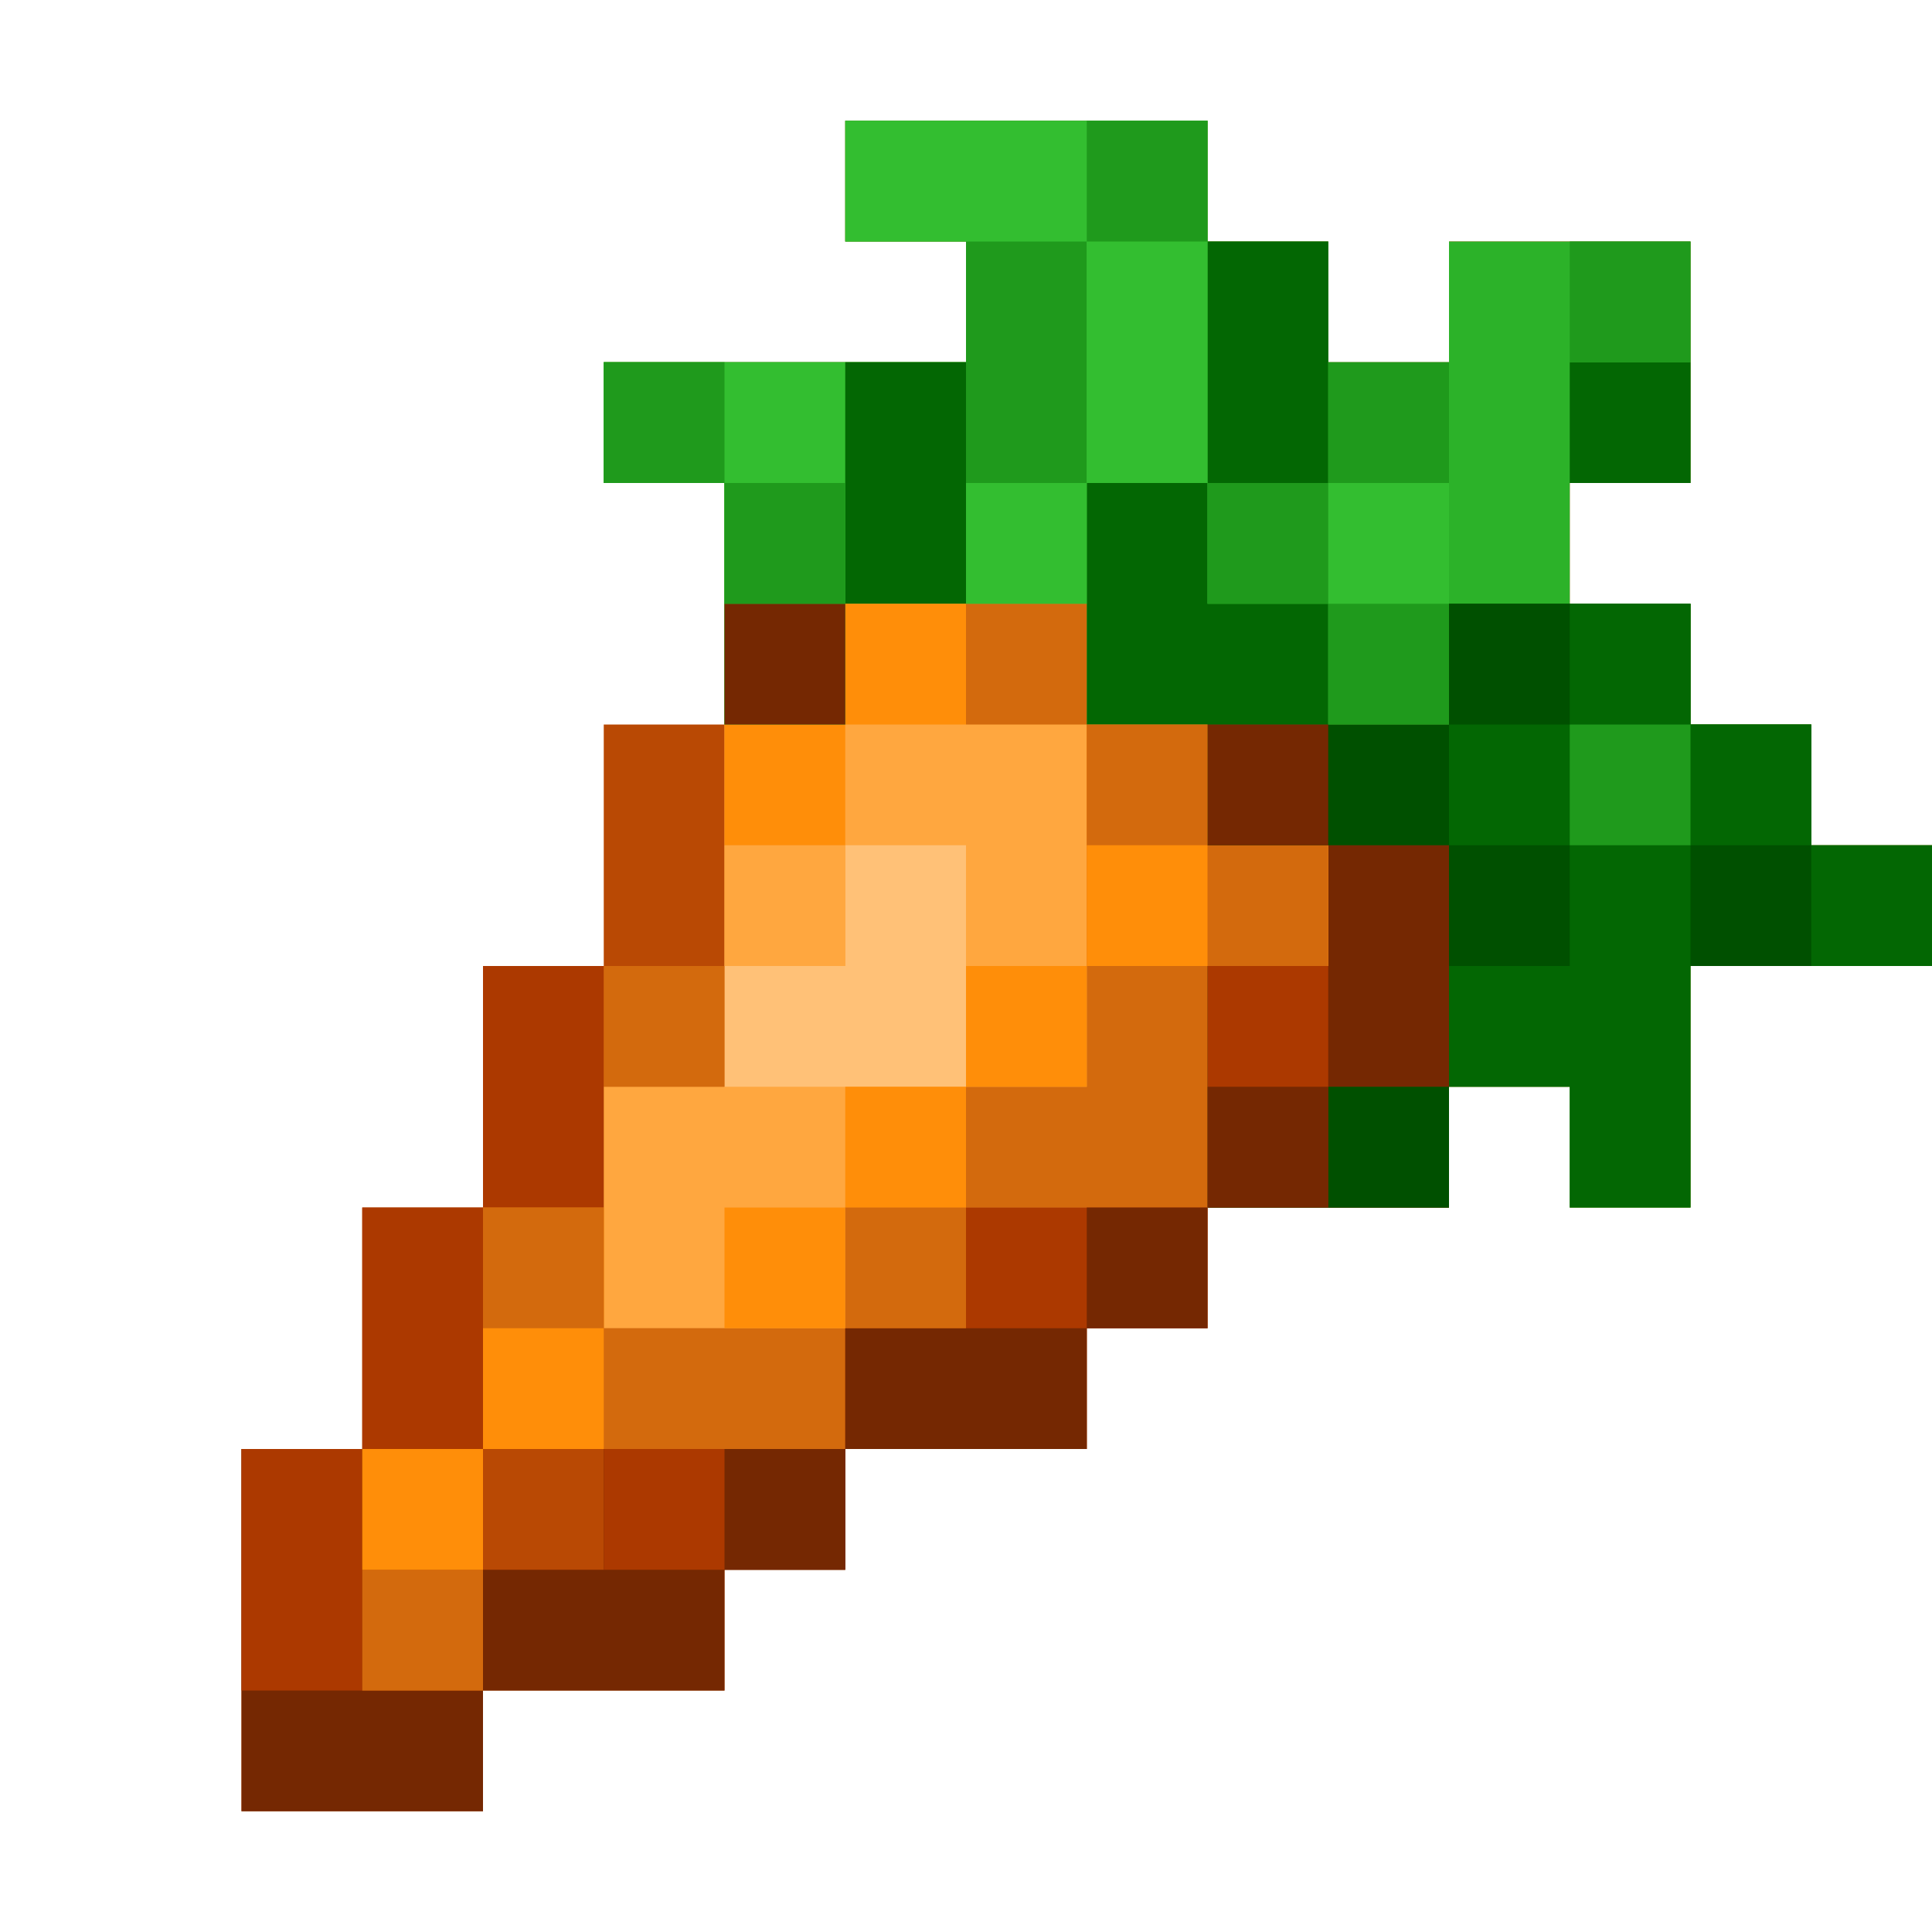
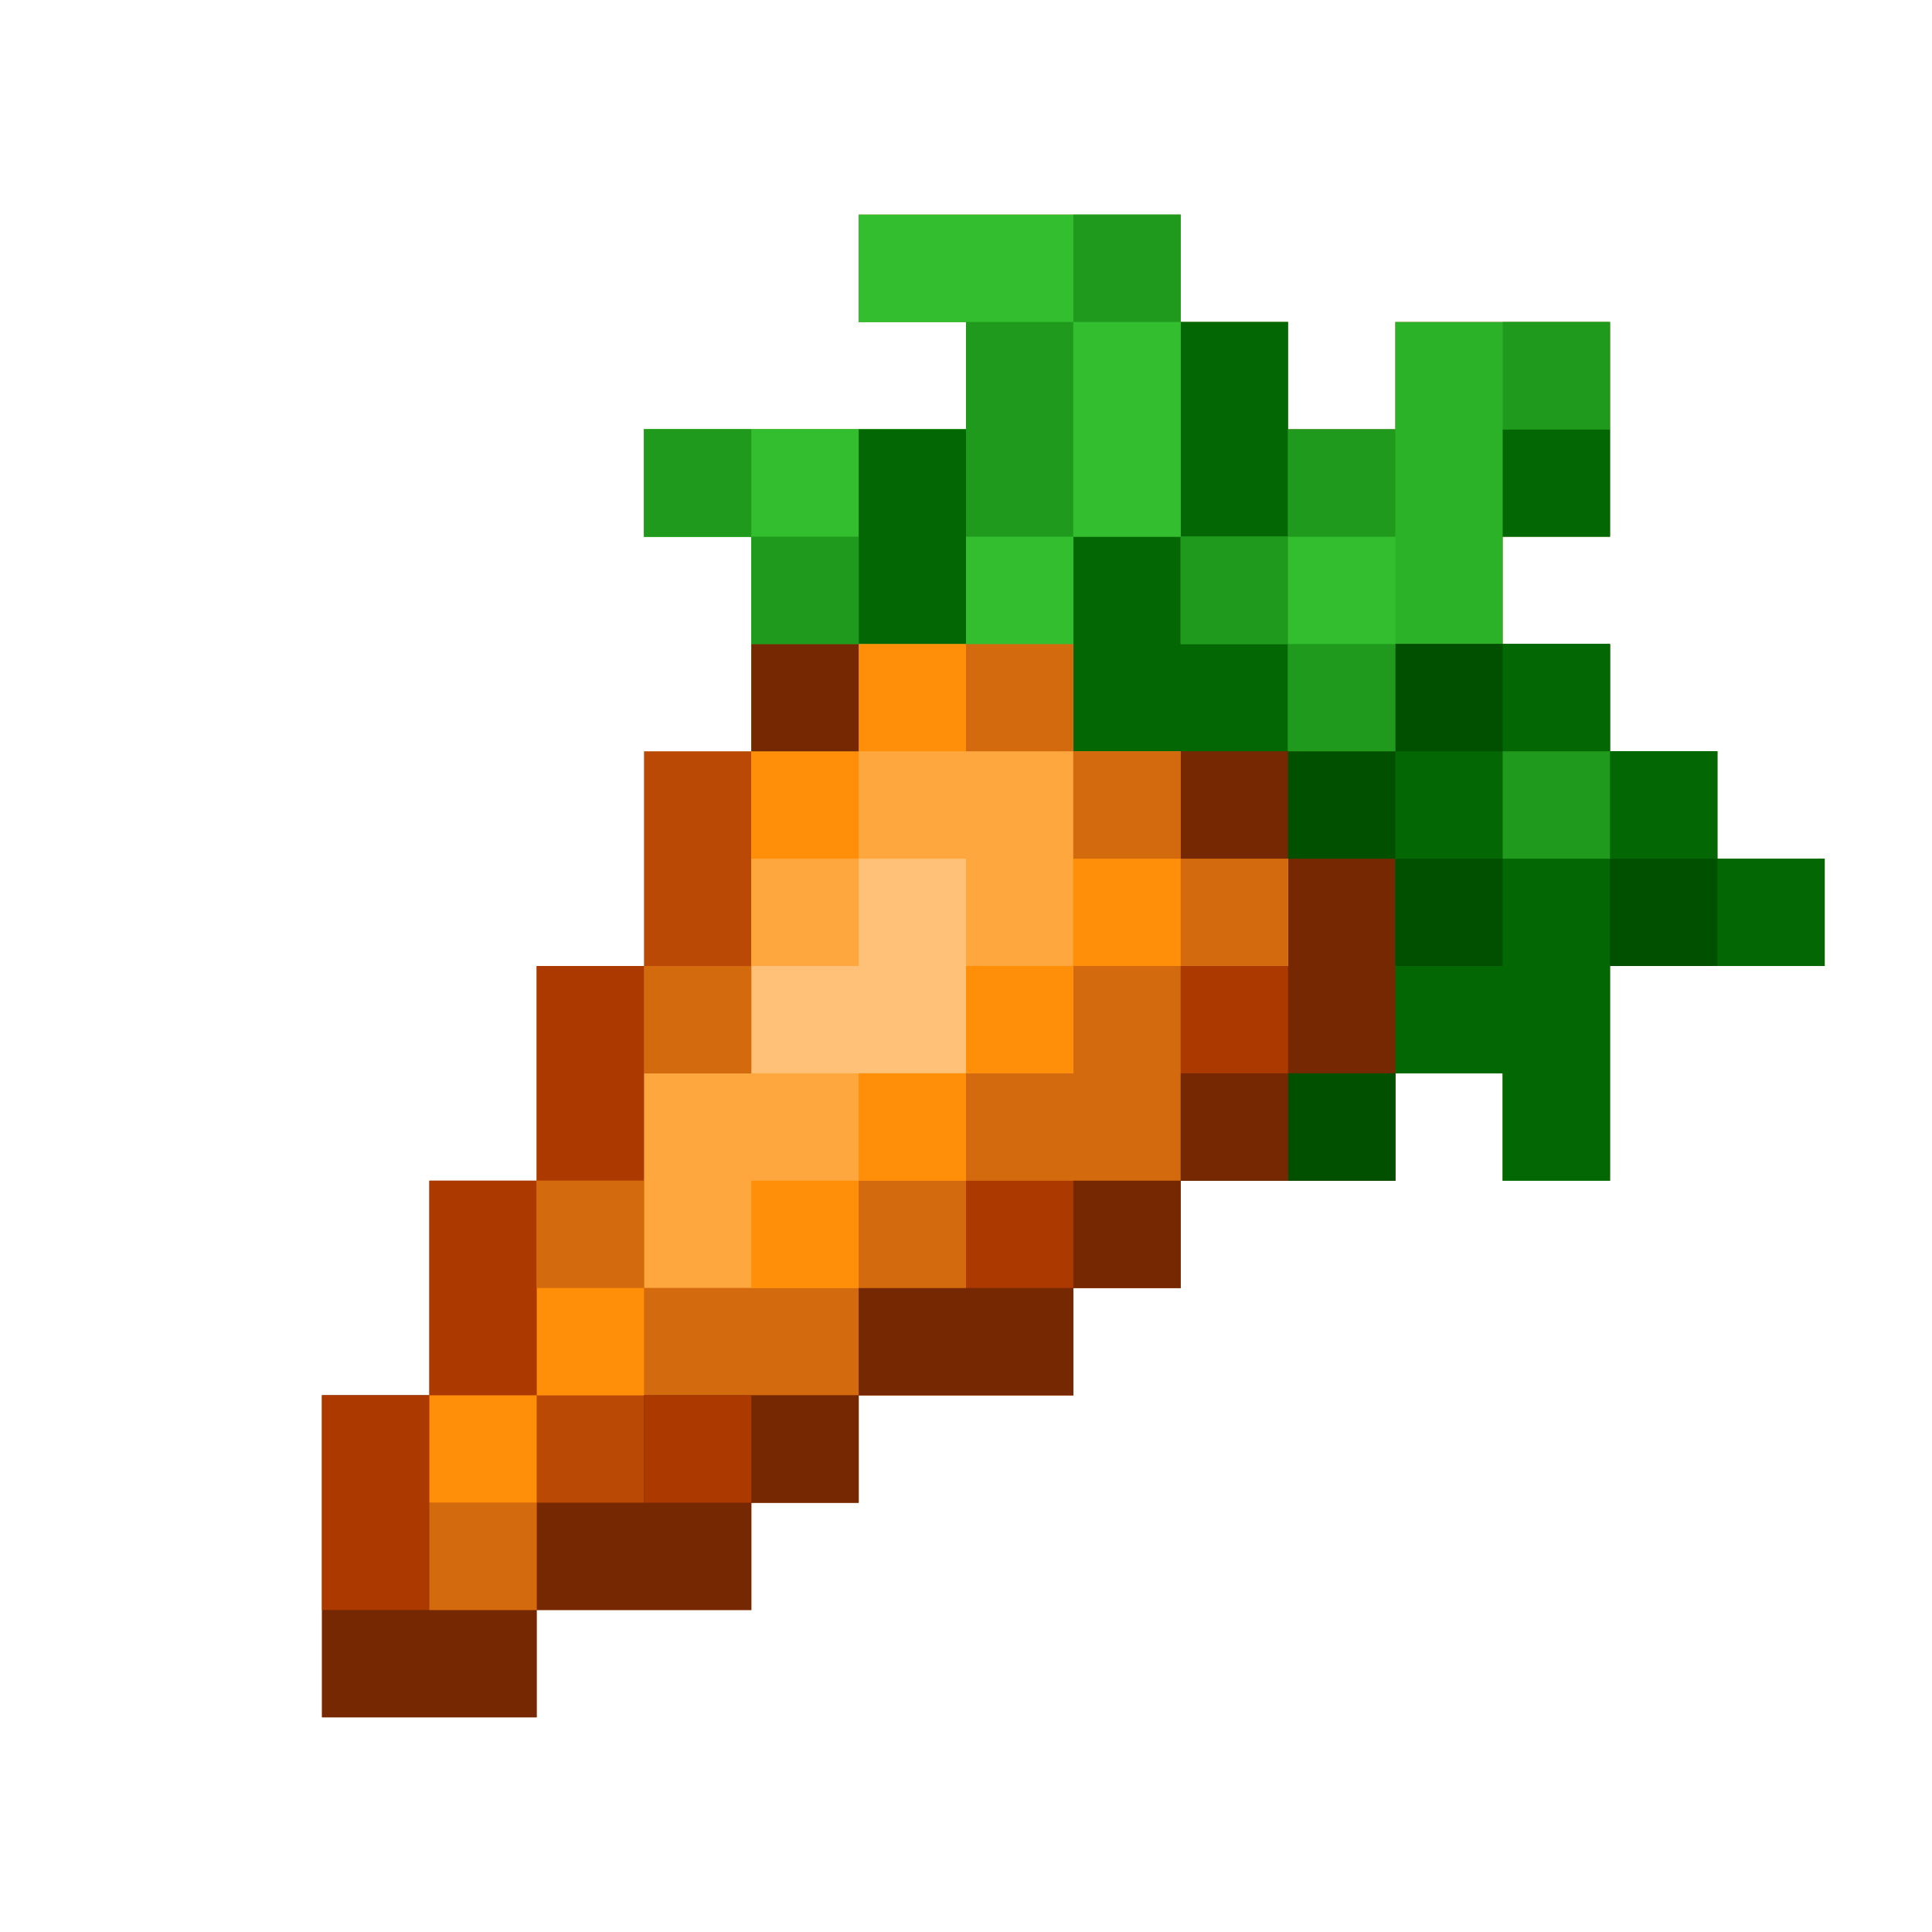
- <svg xmlns="http://www.w3.org/2000/svg" version="1.1" width="160" height="160" viewBox="0 0 160 160">
+ <svg xmlns="http://www.w3.org/2000/svg" version="1.1" width="160" height="160" viewBox="-10 -10 180 180">
  <path d="M0 0 C9.9 0 19.8 0 30 0 C30 3.3 30 6.6 30 10 C33.3 10 36.6 10 40 10 C40 13.3 40 16.6 40 20 C43.3 20 46.6 20 50 20 C50 16.7 50 13.4 50 10 C56.6 10 63.2 10 70 10 C70 16.6 70 23.2 70 30 C66.7 30 63.4 30 60 30 C60 33.3 60 36.6 60 40 C63.3 40 66.6 40 70 40 C70 43.3 70 46.6 70 50 C73.3 50 76.6 50 80 50 C80 53.3 80 56.6 80 60 C83.3 60 86.6 60 90 60 C90 63.3 90 66.6 90 70 C83.4 70 76.8 70 70 70 C70 76.6 70 83.2 70 90 C66.7 90 63.4 90 60 90 C60 86.7 60 83.4 60 80 C56.7 80 53.4 80 50 80 C50 83.3 50 86.6 50 90 C43.4 90 36.8 90 30 90 C30 93.3 30 96.6 30 100 C26.7 100 23.4 100 20 100 C20 103.3 20 106.6 20 110 C13.4 110 6.8 110 0 110 C0 113.3 0 116.6 0 120 C-3.3 120 -6.6 120 -10 120 C-10 123.3 -10 126.6 -10 130 C-16.6 130 -23.2 130 -30 130 C-30 133.3 -30 136.6 -30 140 C-36.6 140 -43.2 140 -50 140 C-50 130.1 -50 120.2 -50 110 C-46.7 110 -43.4 110 -40 110 C-40 103.4 -40 96.8 -40 90 C-36.7 90 -33.4 90 -30 90 C-30 83.4 -30 76.8 -30 70 C-26.7 70 -23.4 70 -20 70 C-20 63.4 -20 56.8 -20 50 C-16.7 50 -13.4 50 -10 50 C-10 43.4 -10 36.8 -10 30 C-13.3 30 -16.6 30 -20 30 C-20 26.7 -20 23.4 -20 20 C-10.1 20 -0.2 20 10 20 C10 16.7 10 13.4 10 10 C6.7 10 3.4 10 0 10 C0 6.7 0 3.4 0 0 Z " fill="#B94904" transform="translate(70,10)" />
  <path d="M0 0 C9.9 0 19.8 0 30 0 C30 3.3 30 6.6 30 10 C33.3 10 36.6 10 40 10 C40 13.3 40 16.6 40 20 C43.3 20 46.6 20 50 20 C50 16.7 50 13.4 50 10 C56.6 10 63.2 10 70 10 C70 16.6 70 23.2 70 30 C66.7 30 63.4 30 60 30 C60 33.3 60 36.6 60 40 C63.3 40 66.6 40 70 40 C70 43.3 70 46.6 70 50 C73.3 50 76.6 50 80 50 C80 53.3 80 56.6 80 60 C83.3 60 86.6 60 90 60 C90 63.3 90 66.6 90 70 C83.4 70 76.8 70 70 70 C70 76.6 70 83.2 70 90 C66.7 90 63.4 90 60 90 C60 86.7 60 83.4 60 80 C56.7 80 53.4 80 50 80 C50 83.3 50 86.6 50 90 C43.4 90 36.8 90 30 90 C30 83.4 30 76.8 30 70 C33.3 70 36.6 70 40 70 C40 66.7 40 63.4 40 60 C36.7 60 33.4 60 30 60 C30 56.7 30 53.4 30 50 C26.7 50 23.4 50 20 50 C20 46.7 20 43.4 20 40 C13.4 40 6.8 40 0 40 C0 43.3 0 46.6 0 50 C-3.3 50 -6.6 50 -10 50 C-10 43.4 -10 36.8 -10 30 C-13.3 30 -16.6 30 -20 30 C-20 26.7 -20 23.4 -20 20 C-10.1 20 -0.2 20 10 20 C10 16.7 10 13.4 10 10 C6.7 10 3.4 10 0 10 C0 6.7 0 3.4 0 0 Z " fill="#2CB229" transform="translate(70,10)" />
  <path d="M0 0 C6.6 0 13.2 0 20 0 C20 3.3 20 6.6 20 10 C23.3 10 26.6 10 30 10 C30 13.3 30 16.6 30 20 C33.3 20 36.6 20 40 20 C40 23.3 40 26.6 40 30 C36.7 30 33.4 30 30 30 C30 36.6 30 43.2 30 50 C20.1 50 10.2 50 0 50 C0 53.3 0 56.6 0 60 C-6.6 60 -13.2 60 -20 60 C-20 53.4 -20 46.8 -20 40 C-16.7 40 -13.4 40 -10 40 C-10 30.1 -10 20.2 -10 10 C-6.7 10 -3.4 10 0 10 C0 6.7 0 3.4 0 0 Z " fill="#FFA73F" transform="translate(70,50)" />
  <path d="M0 0 C6.6 0 13.2 0 20 0 C20 3.3 20 6.6 20 10 C23.3 10 26.6 10 30 10 C30 13.3 30 16.6 30 20 C33.3 20 36.6 20 40 20 C40 23.3 40 26.6 40 30 C33.4 30 26.8 30 20 30 C20 36.6 20 43.2 20 50 C16.7 50 13.4 50 10 50 C10 46.7 10 43.4 10 40 C6.7 40 3.4 40 0 40 C0 43.3 0 46.6 0 50 C-6.6 50 -13.2 50 -20 50 C-20 43.4 -20 36.8 -20 30 C-16.7 30 -13.4 30 -10 30 C-10 26.7 -10 23.4 -10 20 C-13.3 20 -16.6 20 -20 20 C-20 16.7 -20 13.4 -20 10 C-13.4 10 -6.8 10 0 10 C0 6.7 0 3.4 0 0 Z " fill="#036703" transform="translate(120,50)" />
  <path d="M0 0 C9.9 0 19.8 0 30 0 C30 9.9 30 19.8 30 30 C26.7 30 23.4 30 20 30 C20 33.3 20 36.6 20 40 C13.4 40 6.8 40 0 40 C0 43.3 0 46.6 0 50 C-3.3 50 -6.6 50 -10 50 C-10 43.4 -10 36.8 -10 30 C-13.3 30 -16.6 30 -20 30 C-20 26.7 -20 23.4 -20 20 C-10.1 20 -0.2 20 10 20 C10 16.7 10 13.4 10 10 C6.7 10 3.4 10 0 10 C0 6.7 0 3.4 0 0 Z " fill="#33BE30" transform="translate(70,10)" />
  <path d="M0 0 C3.3 0 6.6 0 10 0 C10 9.9 10 19.8 10 30 C6.7 30 3.4 30 0 30 C0 33.3 0 36.6 0 40 C-6.6 40 -13.2 40 -20 40 C-20 33.4 -20 26.8 -20 20 C-16.7 20 -13.4 20 -10 20 C-10 16.7 -10 13.4 -10 10 C-6.7 10 -3.4 10 0 10 C0 6.7 0 3.4 0 0 Z " fill="#FFA73F" transform="translate(70,70)" />
  <path d="M0 0 C6.6 0 13.2 0 20 0 C20 13.2 20 26.4 20 40 C13.4 40 6.8 40 0 40 C0 33.4 0 26.8 0 20 C3.3 20 6.6 20 10 20 C10 16.7 10 13.4 10 10 C6.7 10 3.4 10 0 10 C0 6.7 0 3.4 0 0 Z " fill="#752802" transform="translate(100,60)" />
  <path d="M0 0 C3.3 0 6.6 0 10 0 C10 3.3 10 6.6 10 10 C13.3 10 16.6 10 20 10 C20 13.3 20 16.6 20 20 C16.7 20 13.4 20 10 20 C10 26.6 10 33.2 10 40 C3.4 40 -3.2 40 -10 40 C-10 36.7 -10 33.4 -10 30 C-6.7 30 -3.4 30 0 30 C0 20.1 0 10.2 0 0 Z " fill="#D36A0D" transform="translate(90,60)" />
  <path d="M0 0 C9.9 0 19.8 0 30 0 C30 6.6 30 13.2 30 20 C20.1 20 10.2 20 0 20 C0 13.4 0 6.8 0 0 Z " fill="#33BE30" transform="translate(90,40)" />
  <path d="M0 0 C9.9 0 19.8 0 30 0 C30 6.6 30 13.2 30 20 C26.7 20 23.4 20 20 20 C20 23.3 20 26.6 20 30 C16.7 30 13.4 30 10 30 C10 23.4 10 16.8 10 10 C6.7 10 3.4 10 0 10 C0 6.7 0 3.4 0 0 Z " fill="#33BE30" transform="translate(50,30)" />
  <path d="M0 0 C9.9 0 19.8 0 30 0 C30 3.3 30 6.6 30 10 C26.7 10 23.4 10 20 10 C20 13.3 20 16.6 20 20 C13.4 20 6.8 20 0 20 C0 13.4 0 6.8 0 0 Z " fill="#AC3900" transform="translate(70,100)" />
  <path d="M0 0 C3.3 0 6.6 0 10 0 C10 6.6 10 13.2 10 20 C13.3 20 16.6 20 20 20 C20 23.3 20 26.6 20 30 C13.4 30 6.8 30 0 30 C0 20.1 0 10.2 0 0 Z " fill="#752802" transform="translate(20,120)" />
  <path d="M0 0 C6.6 0 13.2 0 20 0 C20 3.3 20 6.6 20 10 C16.7 10 13.4 10 10 10 C10 13.3 10 16.6 10 20 C3.4 20 -3.2 20 -10 20 C-10 16.7 -10 13.4 -10 10 C-6.7 10 -3.4 10 0 10 C0 6.7 0 3.4 0 0 Z " fill="#752802" transform="translate(50,120)" />
  <path d="M0 0 C3.3 0 6.6 0 10 0 C10 3.3 10 6.6 10 10 C16.6 10 23.2 10 30 10 C30 13.3 30 16.6 30 20 C20.1 20 10.2 20 0 20 C0 13.4 0 6.8 0 0 Z " fill="#D36A0D" transform="translate(40,100)" />
  <path d="M0 0 C6.6 0 13.2 0 20 0 C20 3.3 20 6.6 20 10 C16.7 10 13.4 10 10 10 C10 16.6 10 23.2 10 30 C6.7 30 3.4 30 0 30 C0 20.1 0 10.2 0 0 Z " fill="#036703" transform="translate(120,50)" />
  <path d="M0 0 C3.3 0 6.6 0 10 0 C10 3.3 10 6.6 10 10 C13.3 10 16.6 10 20 10 C20 13.3 20 16.6 20 20 C13.4 20 6.8 20 0 20 C0 13.4 0 6.8 0 0 Z " fill="#FF8E09" transform="translate(90,60)" />
  <path d="M0 0 C3.3 0 6.6 0 10 0 C10 6.6 10 13.2 10 20 C3.4 20 -3.2 20 -10 20 C-10 16.7 -10 13.4 -10 10 C-6.7 10 -3.4 10 0 10 C0 6.7 0 3.4 0 0 Z " fill="#FFC177" transform="translate(70,70)" />
  <path d="M0 0 C3.3 0 6.6 0 10 0 C10 3.3 10 6.6 10 10 C13.3 10 16.6 10 20 10 C20 13.3 20 16.6 20 20 C13.4 20 6.8 20 0 20 C0 13.4 0 6.8 0 0 Z " fill="#036703" transform="translate(90,40)" />
  <path d="M0 0 C3.3 0 6.6 0 10 0 C10 9.9 10 19.8 10 30 C6.7 30 3.4 30 0 30 C0 20.1 0 10.2 0 0 Z " fill="#1F9A1C" transform="translate(80,20)" />
  <path d="M0 0 C6.6 0 13.2 0 20 0 C20 3.3 20 6.6 20 10 C13.4 10 6.8 10 0 10 C0 6.7 0 3.4 0 0 Z " fill="#752802" transform="translate(50,120)" />
  <path d="M0 0 C3.3 0 6.6 0 10 0 C10 6.6 10 13.2 10 20 C6.7 20 3.4 20 0 20 C0 13.4 0 6.8 0 0 Z " fill="#AC3900" transform="translate(20,120)" />
  <path d="M0 0 C6.6 0 13.2 0 20 0 C20 3.3 20 6.6 20 10 C13.4 10 6.8 10 0 10 C0 6.7 0 3.4 0 0 Z " fill="#752802" transform="translate(70,110)" />
  <path d="M0 0 C3.3 0 6.6 0 10 0 C10 6.6 10 13.2 10 20 C6.7 20 3.4 20 0 20 C0 13.4 0 6.8 0 0 Z " fill="#FF8E09" transform="translate(40,100)" />
  <path d="M0 0 C3.3 0 6.6 0 10 0 C10 6.6 10 13.2 10 20 C6.7 20 3.4 20 0 20 C0 13.4 0 6.8 0 0 Z " fill="#AC3900" transform="translate(30,100)" />
  <path d="M0 0 C3.3 0 6.6 0 10 0 C10 6.6 10 13.2 10 20 C6.7 20 3.4 20 0 20 C0 13.4 0 6.8 0 0 Z " fill="#AC3900" transform="translate(40,80)" />
  <path d="M0 0 C6.6 0 13.2 0 20 0 C20 3.3 20 6.6 20 10 C13.4 10 6.8 10 0 10 C0 6.7 0 3.4 0 0 Z " fill="#036703" transform="translate(130,60)" />
  <path d="M0 0 C6.6 0 13.2 0 20 0 C20 3.3 20 6.6 20 10 C13.4 10 6.8 10 0 10 C0 6.7 0 3.4 0 0 Z " fill="#005000" transform="translate(100,60)" />
  <path d="M0 0 C3.3 0 6.6 0 10 0 C10 6.6 10 13.2 10 20 C6.7 20 3.4 20 0 20 C0 13.4 0 6.8 0 0 Z " fill="#036703" transform="translate(70,30)" />
  <path d="M0 0 C3.3 0 6.6 0 10 0 C10 6.6 10 13.2 10 20 C6.7 20 3.4 20 0 20 C0 13.4 0 6.8 0 0 Z " fill="#036703" transform="translate(100,20)" />
  <path d="M0 0 C3.3 0 6.6 0 10 0 C10 6.6 10 13.2 10 20 C6.7 20 3.4 20 0 20 C0 13.4 0 6.8 0 0 Z " fill="#33BE30" transform="translate(90,20)" />
  <path d="M0 0 C3.3 0 6.6 0 10 0 C10 3.3 10 6.6 10 10 C6.7 10 3.4 10 0 10 C0 6.7 0 3.4 0 0 Z " fill="#D36A0D" transform="translate(30,130)" />
  <path d="M0 0 C3.3 0 6.6 0 10 0 C10 3.3 10 6.6 10 10 C6.7 10 3.4 10 0 10 C0 6.7 0 3.4 0 0 Z " fill="#AC3900" transform="translate(50,120)" />
  <path d="M0 0 C3.3 0 6.6 0 10 0 C10 3.3 10 6.6 10 10 C6.7 10 3.4 10 0 10 C0 6.7 0 3.4 0 0 Z " fill="#FF8E09" transform="translate(30,120)" />
  <path d="M0 0 C3.3 0 6.6 0 10 0 C10 3.3 10 6.6 10 10 C6.7 10 3.4 10 0 10 C0 6.7 0 3.4 0 0 Z " fill="#752802" transform="translate(90,100)" />
  <path d="M0 0 C3.3 0 6.6 0 10 0 C10 3.3 10 6.6 10 10 C6.7 10 3.4 10 0 10 C0 6.7 0 3.4 0 0 Z " fill="#D36A0D" transform="translate(70,100)" />
  <path d="M0 0 C3.3 0 6.6 0 10 0 C10 3.3 10 6.6 10 10 C6.7 10 3.4 10 0 10 C0 6.7 0 3.4 0 0 Z " fill="#FF8E09" transform="translate(60,100)" />
  <path d="M0 0 C3.3 0 6.6 0 10 0 C10 3.3 10 6.6 10 10 C6.7 10 3.4 10 0 10 C0 6.7 0 3.4 0 0 Z " fill="#D36A0D" transform="translate(40,100)" />
  <path d="M0 0 C3.3 0 6.6 0 10 0 C10 3.3 10 6.6 10 10 C6.7 10 3.4 10 0 10 C0 6.7 0 3.4 0 0 Z " fill="#005000" transform="translate(110,90)" />
  <path d="M0 0 C3.3 0 6.6 0 10 0 C10 3.3 10 6.6 10 10 C6.7 10 3.4 10 0 10 C0 6.7 0 3.4 0 0 Z " fill="#752802" transform="translate(100,90)" />
  <path d="M0 0 C3.3 0 6.6 0 10 0 C10 3.3 10 6.6 10 10 C6.7 10 3.4 10 0 10 C0 6.7 0 3.4 0 0 Z " fill="#FF8E09" transform="translate(70,90)" />
  <path d="M0 0 C3.3 0 6.6 0 10 0 C10 3.3 10 6.6 10 10 C6.7 10 3.4 10 0 10 C0 6.7 0 3.4 0 0 Z " fill="#AC3900" transform="translate(100,80)" />
  <path d="M0 0 C3.3 0 6.6 0 10 0 C10 3.3 10 6.6 10 10 C6.7 10 3.4 10 0 10 C0 6.7 0 3.4 0 0 Z " fill="#FF8E09" transform="translate(80,80)" />
  <path d="M0 0 C3.3 0 6.6 0 10 0 C10 3.3 10 6.6 10 10 C6.7 10 3.4 10 0 10 C0 6.7 0 3.4 0 0 Z " fill="#D36A0D" transform="translate(50,80)" />
  <path d="M0 0 C3.3 0 6.6 0 10 0 C10 3.3 10 6.6 10 10 C6.7 10 3.4 10 0 10 C0 6.7 0 3.4 0 0 Z " fill="#005000" transform="translate(140,70)" />
  <path d="M0 0 C3.3 0 6.6 0 10 0 C10 3.3 10 6.6 10 10 C6.7 10 3.4 10 0 10 C0 6.7 0 3.4 0 0 Z " fill="#005000" transform="translate(120,70)" />
  <path d="M0 0 C3.3 0 6.6 0 10 0 C10 3.3 10 6.6 10 10 C6.7 10 3.4 10 0 10 C0 6.7 0 3.4 0 0 Z " fill="#D36A0D" transform="translate(100,70)" />
  <path d="M0 0 C3.3 0 6.6 0 10 0 C10 3.3 10 6.6 10 10 C6.7 10 3.4 10 0 10 C0 6.7 0 3.4 0 0 Z " fill="#FFA73F" transform="translate(60,70)" />
  <path d="M0 0 C3.3 0 6.6 0 10 0 C10 3.3 10 6.6 10 10 C6.7 10 3.4 10 0 10 C0 6.7 0 3.4 0 0 Z " fill="#1F9A1C" transform="translate(130,60)" />
  <path d="M0 0 C3.3 0 6.6 0 10 0 C10 3.3 10 6.6 10 10 C6.7 10 3.4 10 0 10 C0 6.7 0 3.4 0 0 Z " fill="#752802" transform="translate(100,60)" />
  <path d="M0 0 C3.3 0 6.6 0 10 0 C10 3.3 10 6.6 10 10 C6.7 10 3.4 10 0 10 C0 6.7 0 3.4 0 0 Z " fill="#D36A0D" transform="translate(90,60)" />
  <path d="M0 0 C3.3 0 6.6 0 10 0 C10 3.3 10 6.6 10 10 C6.7 10 3.4 10 0 10 C0 6.7 0 3.4 0 0 Z " fill="#FF8E09" transform="translate(60,60)" />
  <path d="M0 0 C3.3 0 6.6 0 10 0 C10 3.3 10 6.6 10 10 C6.7 10 3.4 10 0 10 C0 6.7 0 3.4 0 0 Z " fill="#005000" transform="translate(120,50)" />
  <path d="M0 0 C3.3 0 6.6 0 10 0 C10 3.3 10 6.6 10 10 C6.7 10 3.4 10 0 10 C0 6.7 0 3.4 0 0 Z " fill="#1F9A1C" transform="translate(110,50)" />
  <path d="M0 0 C3.3 0 6.6 0 10 0 C10 3.3 10 6.6 10 10 C6.7 10 3.4 10 0 10 C0 6.7 0 3.4 0 0 Z " fill="#D36A0D" transform="translate(80,50)" />
  <path d="M0 0 C3.3 0 6.6 0 10 0 C10 3.3 10 6.6 10 10 C6.7 10 3.4 10 0 10 C0 6.7 0 3.4 0 0 Z " fill="#FF8E09" transform="translate(70,50)" />
  <path d="M0 0 C3.3 0 6.6 0 10 0 C10 3.3 10 6.6 10 10 C6.7 10 3.4 10 0 10 C0 6.7 0 3.4 0 0 Z " fill="#752802" transform="translate(60,50)" />
  <path d="M0 0 C3.3 0 6.6 0 10 0 C10 3.3 10 6.6 10 10 C6.7 10 3.4 10 0 10 C0 6.7 0 3.4 0 0 Z " fill="#1F9A1C" transform="translate(100,40)" />
  <path d="M0 0 C3.3 0 6.6 0 10 0 C10 3.3 10 6.6 10 10 C6.7 10 3.4 10 0 10 C0 6.7 0 3.4 0 0 Z " fill="#33BE30" transform="translate(80,40)" />
  <path d="M0 0 C3.3 0 6.6 0 10 0 C10 3.3 10 6.6 10 10 C6.7 10 3.4 10 0 10 C0 6.7 0 3.4 0 0 Z " fill="#1F9A1C" transform="translate(60,40)" />
  <path d="M0 0 C3.3 0 6.6 0 10 0 C10 3.3 10 6.6 10 10 C6.7 10 3.4 10 0 10 C0 6.7 0 3.4 0 0 Z " fill="#036703" transform="translate(130,30)" />
  <path d="M0 0 C3.3 0 6.6 0 10 0 C10 3.3 10 6.6 10 10 C6.7 10 3.4 10 0 10 C0 6.7 0 3.4 0 0 Z " fill="#1F9A1C" transform="translate(110,30)" />
  <path d="M0 0 C3.3 0 6.6 0 10 0 C10 3.3 10 6.6 10 10 C6.7 10 3.4 10 0 10 C0 6.7 0 3.4 0 0 Z " fill="#1F9A1C" transform="translate(50,30)" />
  <path d="M0 0 C3.3 0 6.6 0 10 0 C10 3.3 10 6.6 10 10 C6.7 10 3.4 10 0 10 C0 6.7 0 3.4 0 0 Z " fill="#1F9A1C" transform="translate(130,20)" />
  <path d="M0 0 C3.3 0 6.6 0 10 0 C10 3.3 10 6.6 10 10 C6.7 10 3.4 10 0 10 C0 6.7 0 3.4 0 0 Z " fill="#1F9A1C" transform="translate(90,10)" />
</svg>
